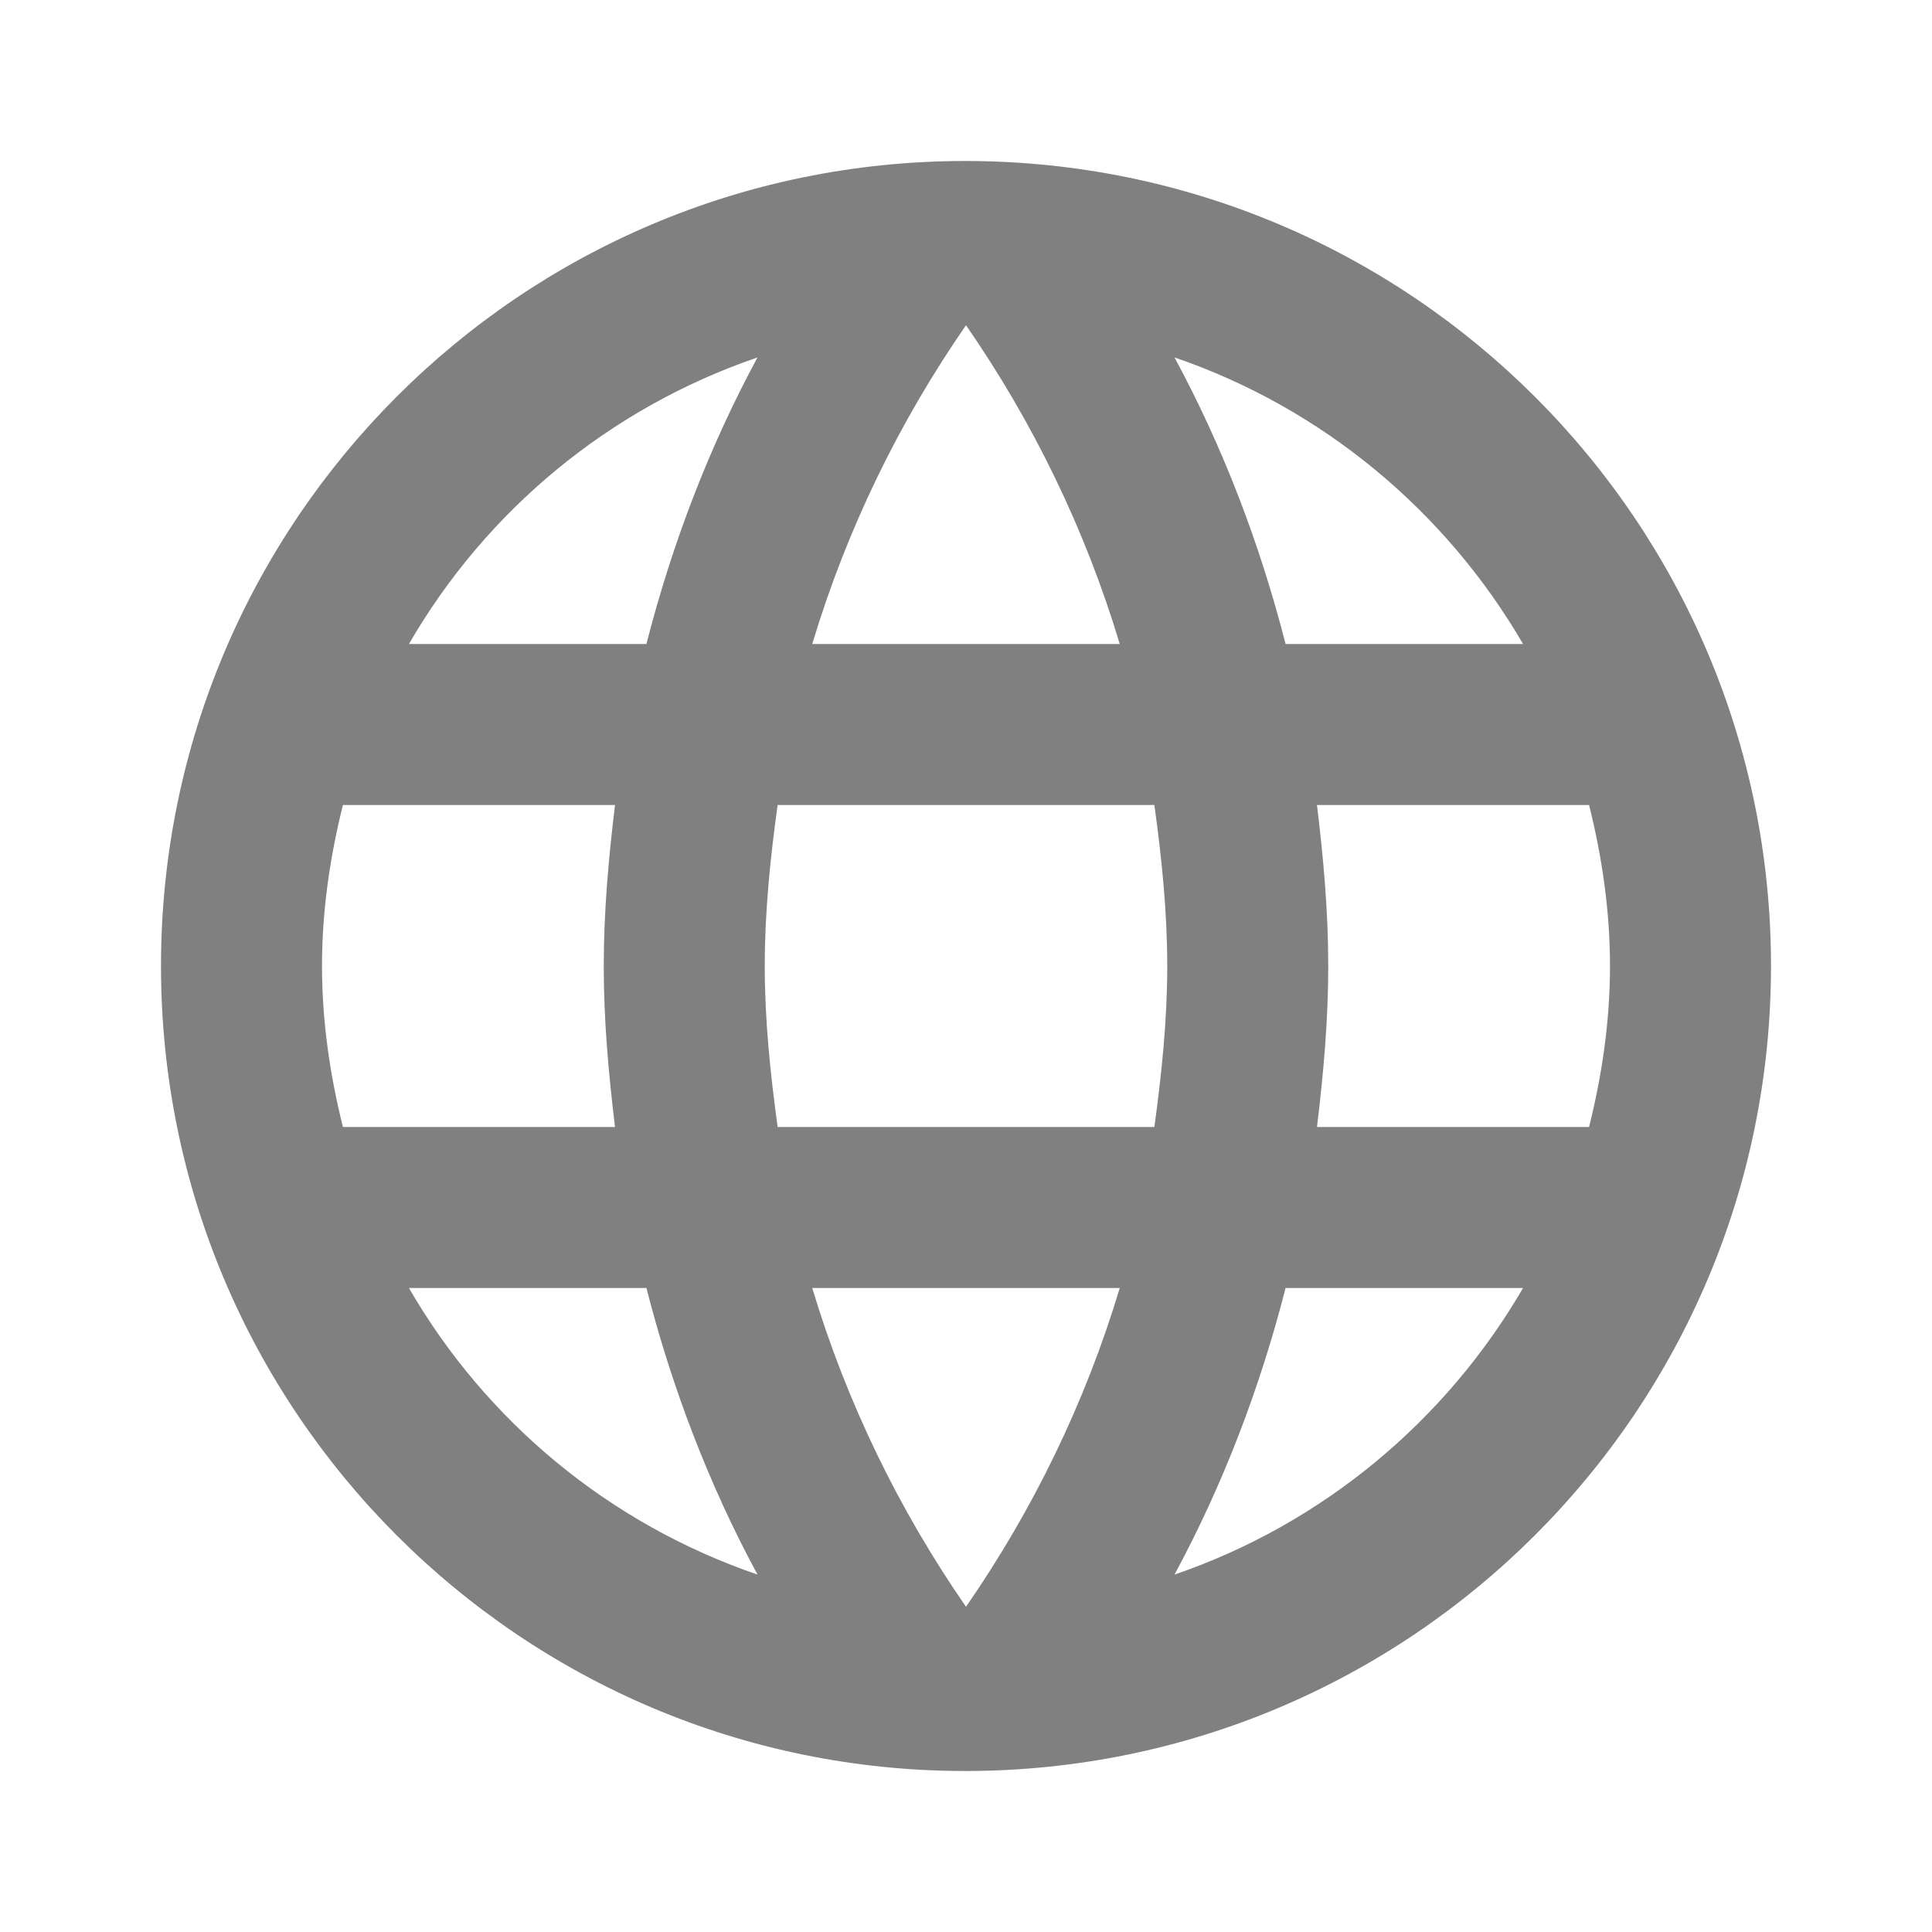
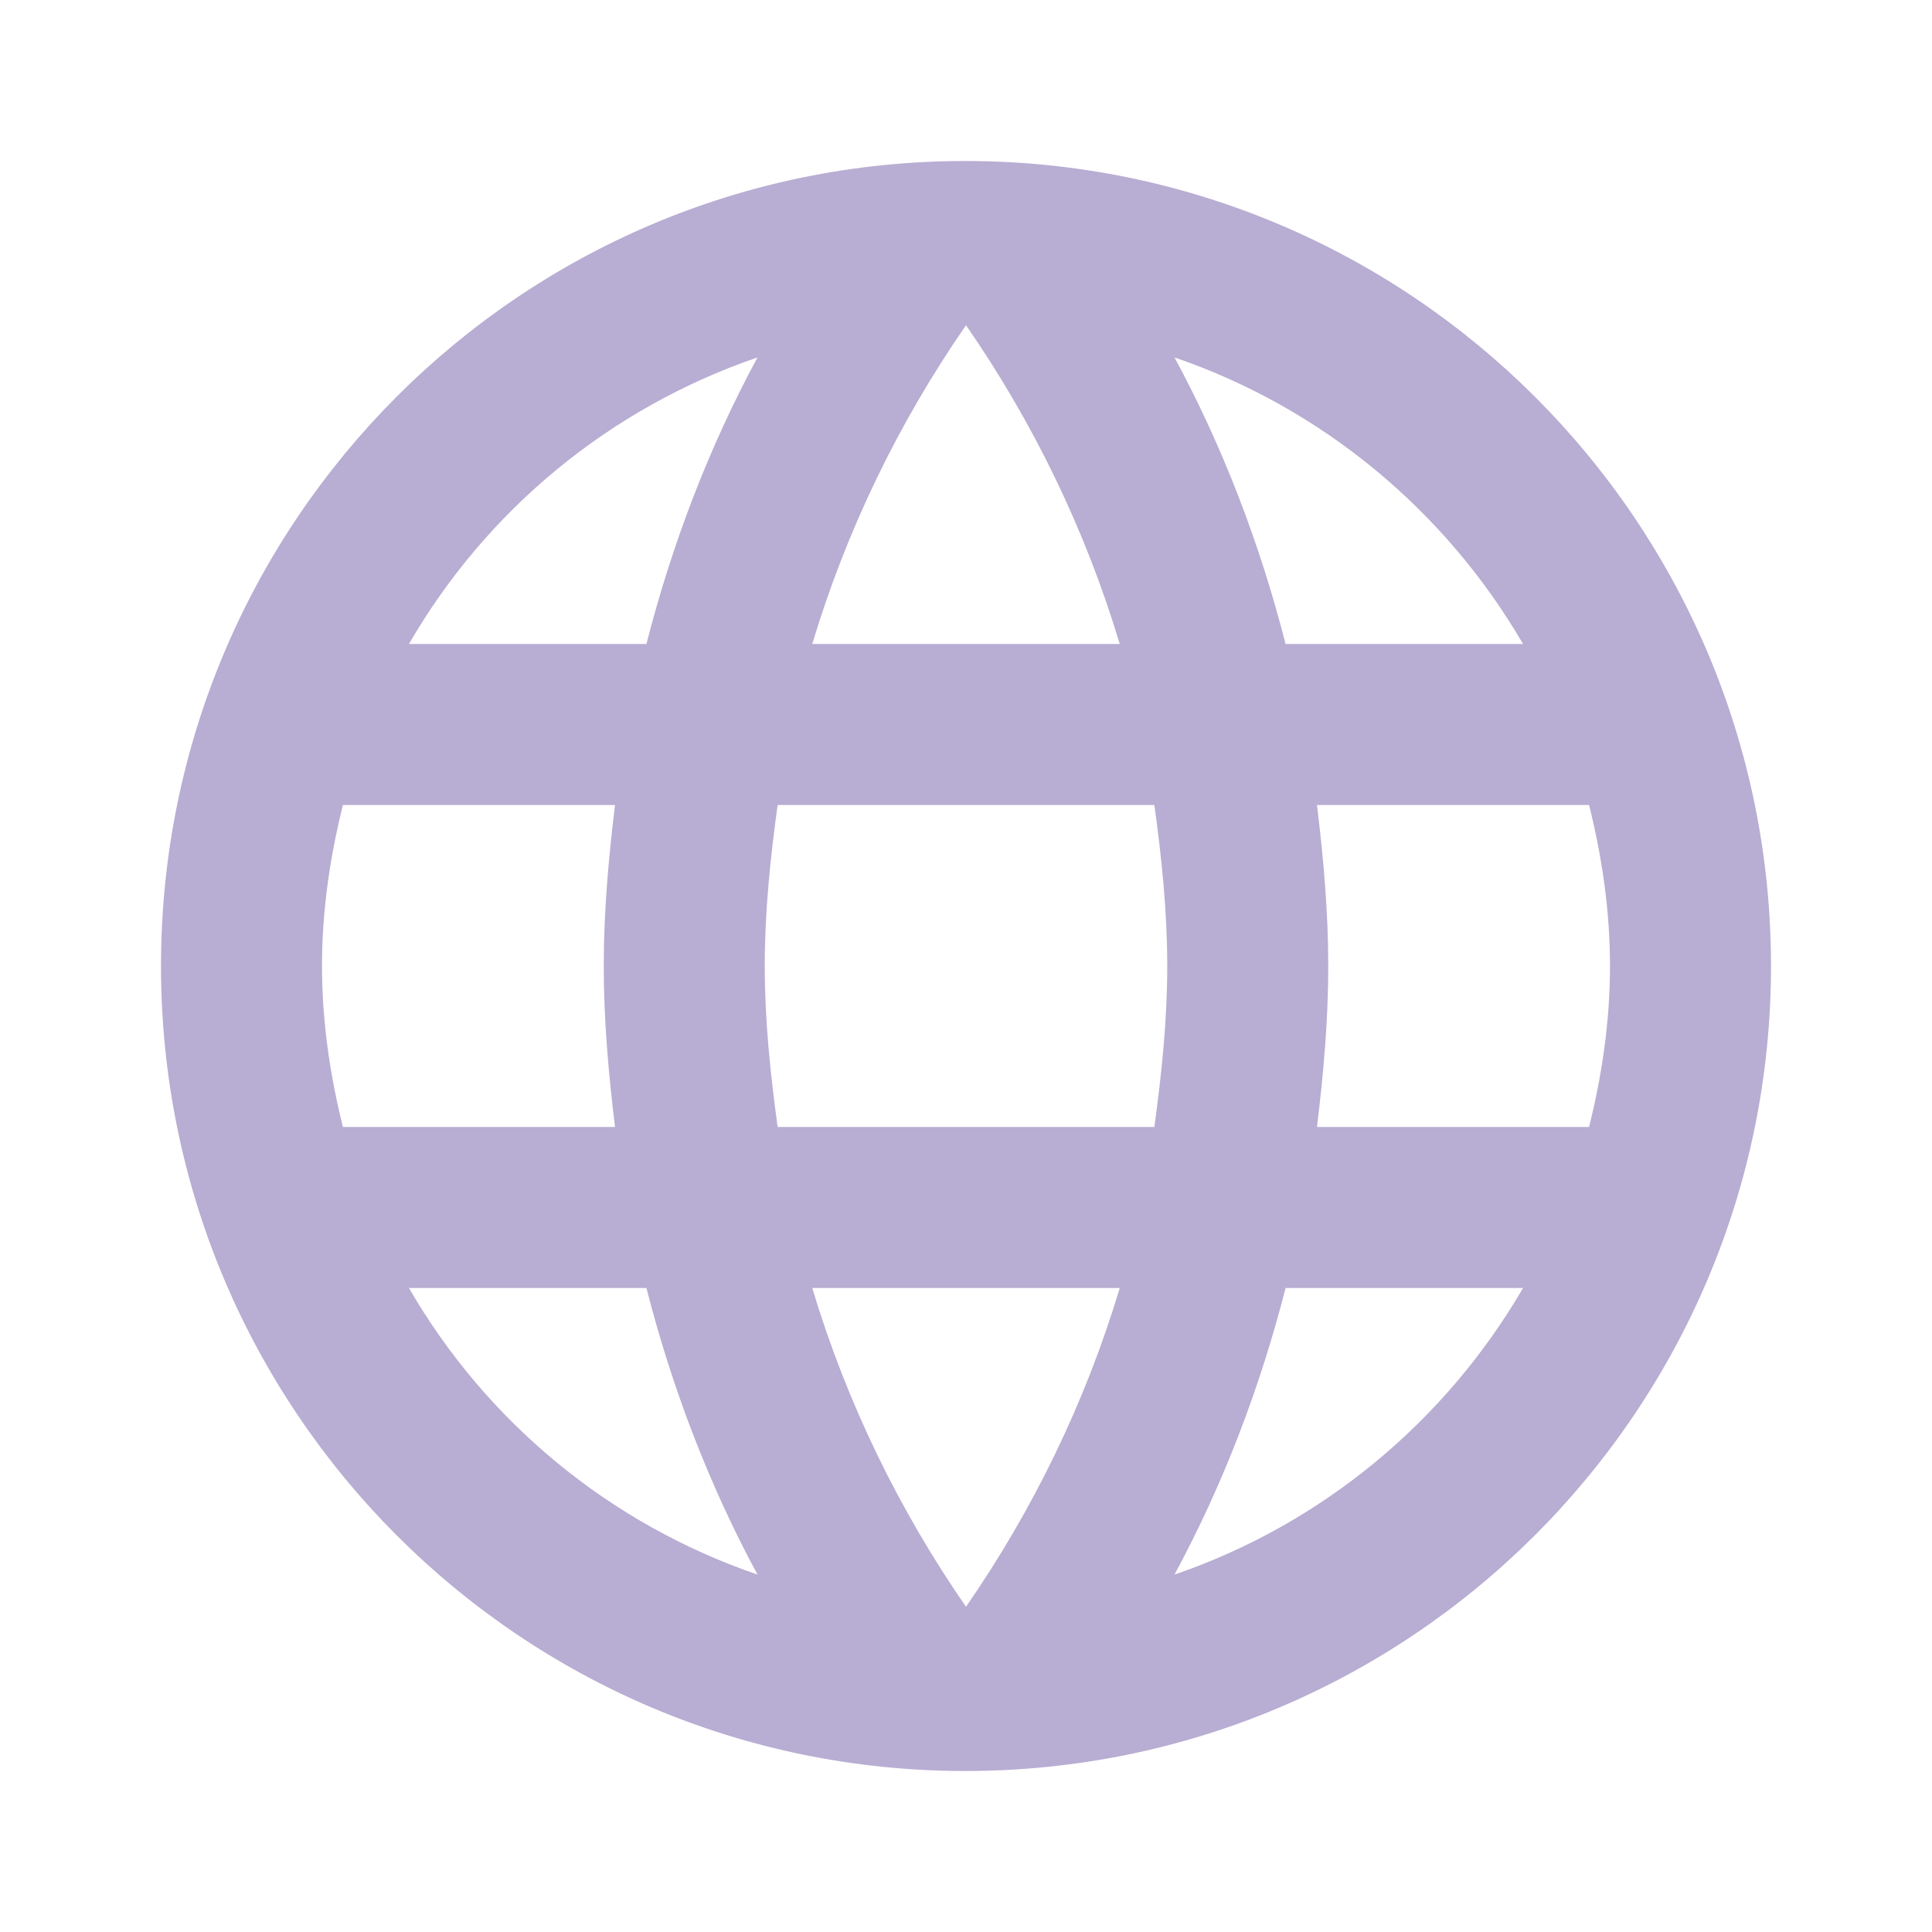
- <svg xmlns="http://www.w3.org/2000/svg" viewBox="0 0 24 24" fill="gray" color="textSubtle" class="sc-4ba21b47-0 cmVGwA">
+ <svg xmlns="http://www.w3.org/2000/svg" viewBox="0 0 24 24" fill="#B8ADD2" color="textSubtle" class="sc-4ba21b47-0 cmVGwA">
  <path d="M11.99 2C6.47 2 2 6.48 2 12C2 17.52 6.47 22 11.99 22C17.52 22 22 17.52 22 12C22 6.48 17.52 2 11.99 2ZM18.92 8H15.97C15.65 6.75 15.19 5.55 14.59 4.44C16.43 5.07 17.96 6.35 18.92 8ZM12 4.04C12.83 5.24 13.48 6.57 13.91 8H10.09C10.52 6.57 11.17 5.24 12 4.04ZM4.26 14C4.1 13.36 4 12.69 4 12C4 11.31 4.1 10.64 4.26 10H7.64C7.56 10.66 7.5 11.32 7.5 12C7.5 12.68 7.56 13.34 7.64 14H4.26ZM5.08 16H8.03C8.35 17.25 8.81 18.45 9.41 19.56C7.57 18.93 6.04 17.66 5.08 16ZM8.03 8H5.08C6.04 6.34 7.57 5.07 9.41 4.44C8.81 5.55 8.35 6.75 8.03 8ZM12 19.96C11.17 18.76 10.52 17.43 10.09 16H13.91C13.48 17.43 12.83 18.76 12 19.96ZM14.34 14H9.66C9.57 13.34 9.5 12.68 9.5 12C9.5 11.32 9.57 10.65 9.66 10H14.34C14.43 10.65 14.5 11.32 14.5 12C14.5 12.68 14.43 13.34 14.34 14ZM14.59 19.56C15.19 18.45 15.65 17.25 15.97 16H18.92C17.96 17.65 16.43 18.93 14.59 19.56ZM16.36 14C16.44 13.34 16.5 12.68 16.5 12C16.5 11.32 16.44 10.66 16.36 10H19.74C19.9 10.64 20 11.31 20 12C20 12.69 19.9 13.36 19.74 14H16.36Z" />
</svg>
